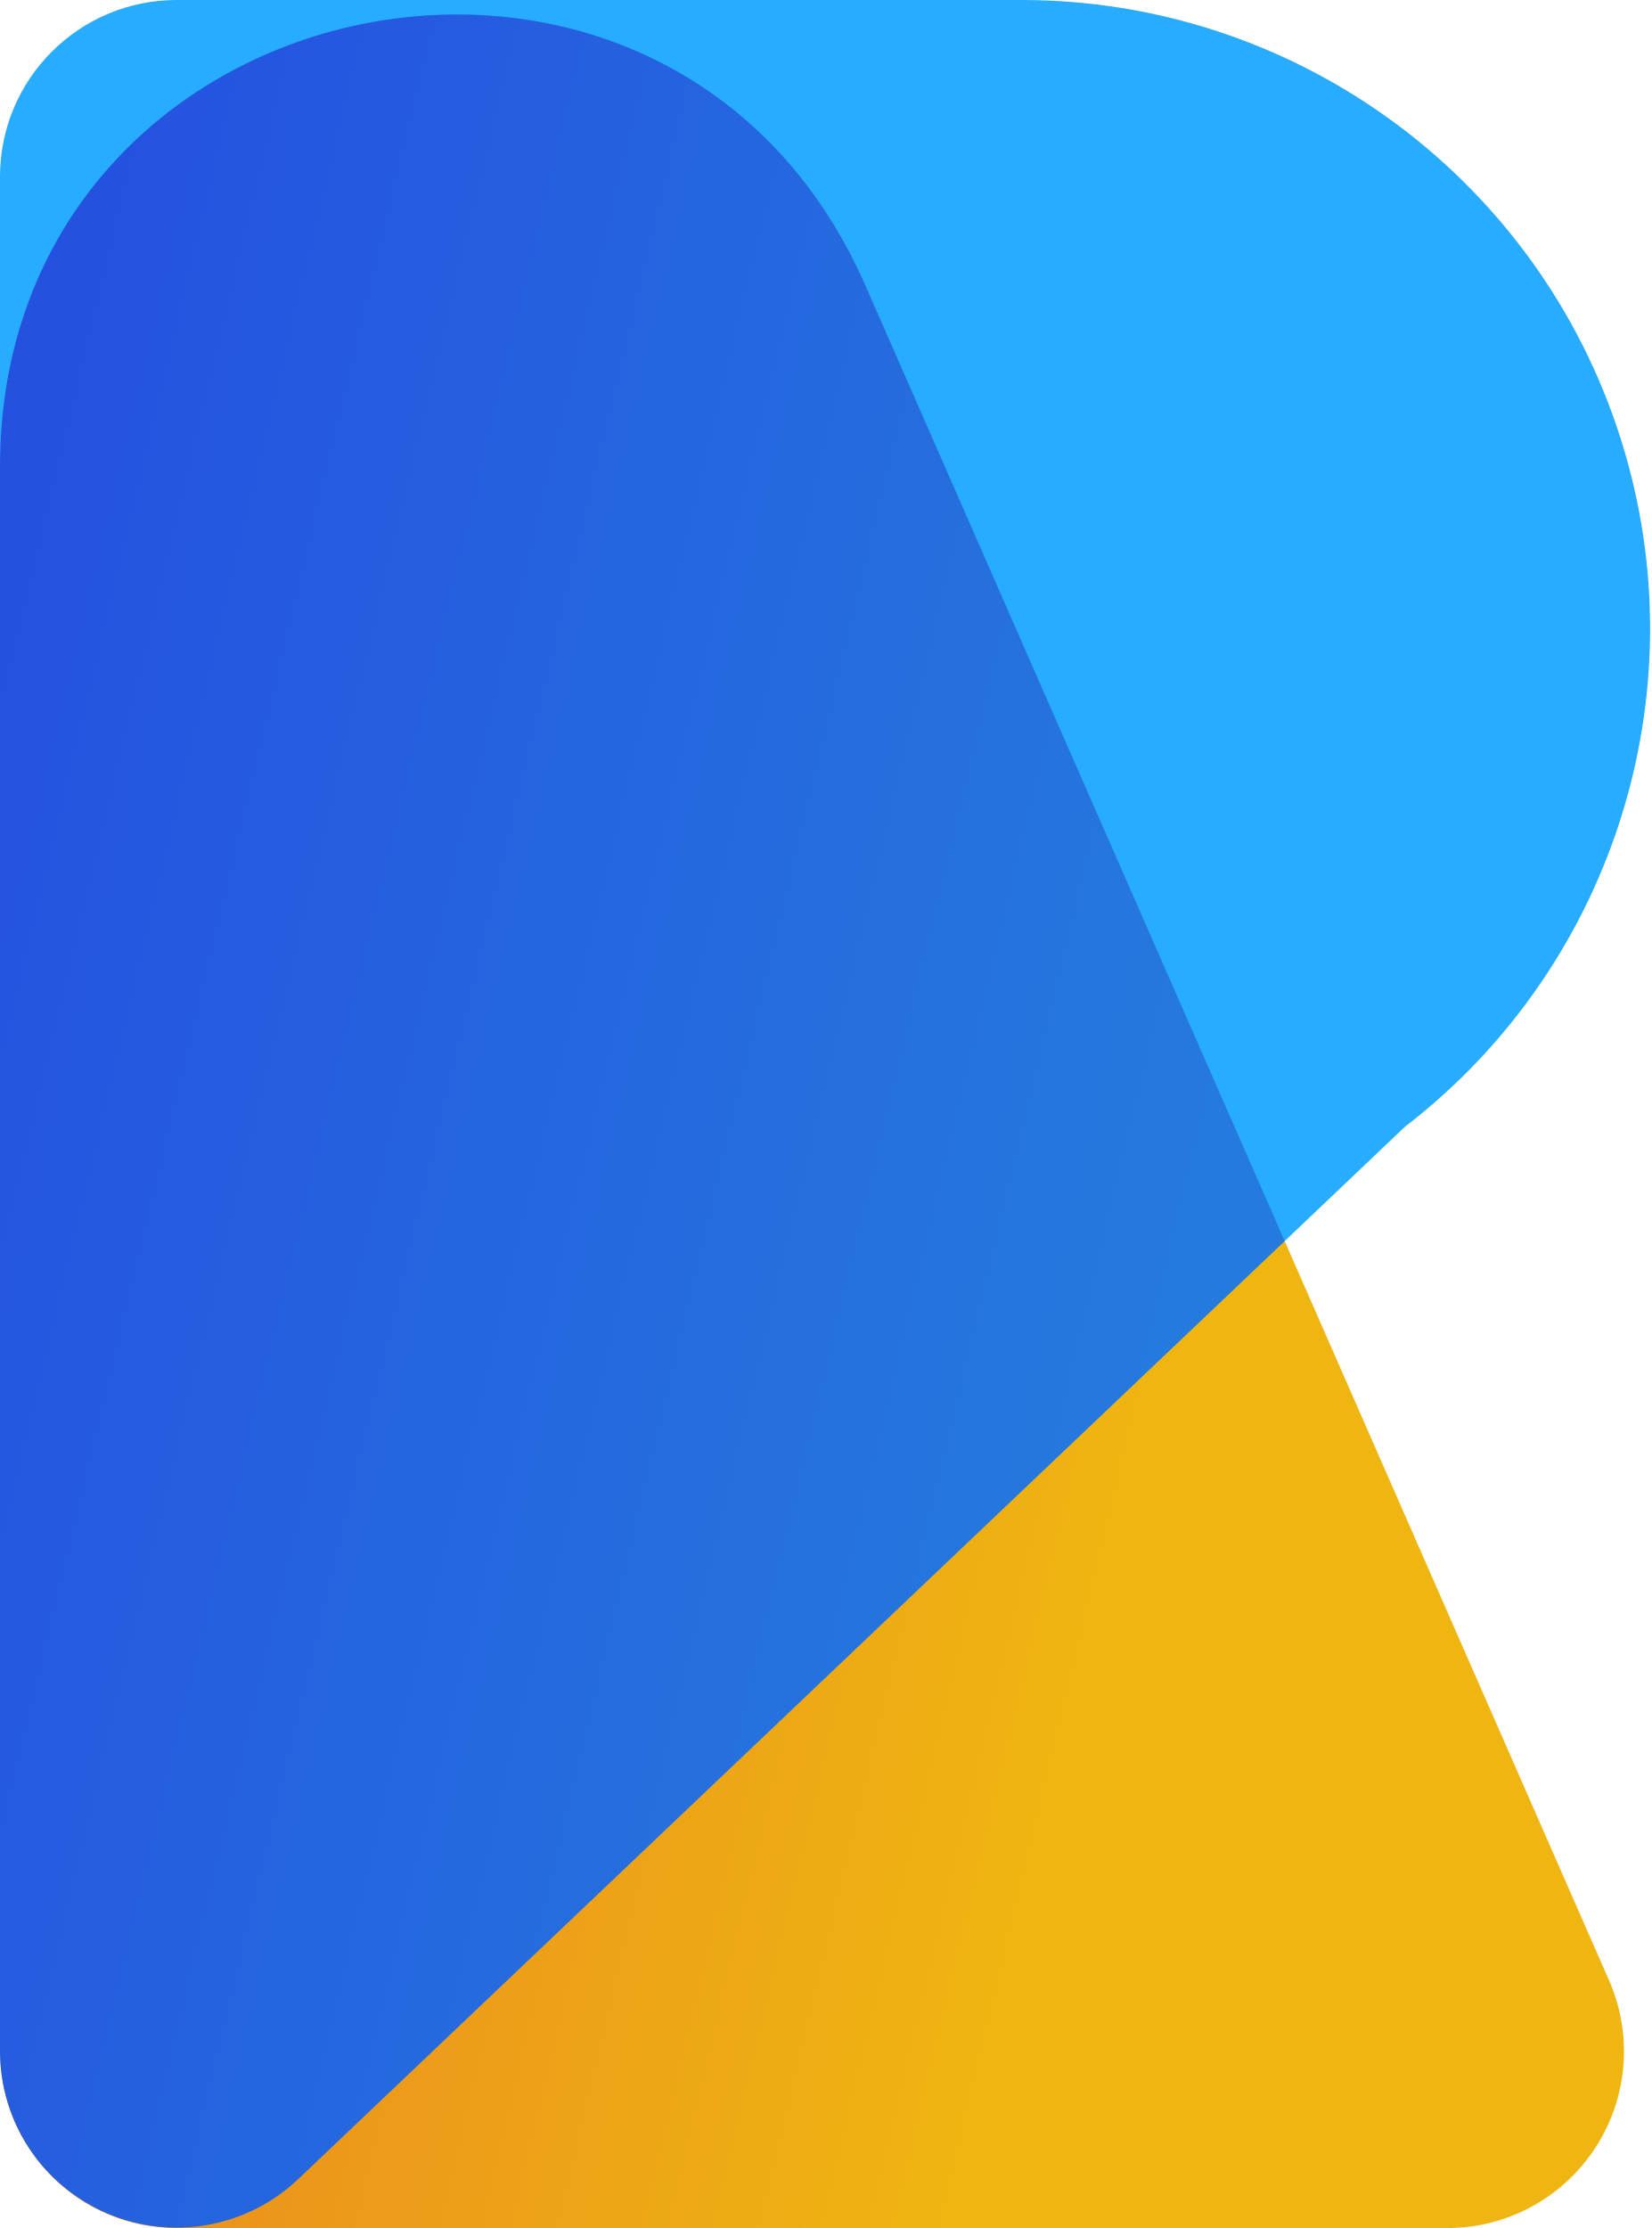
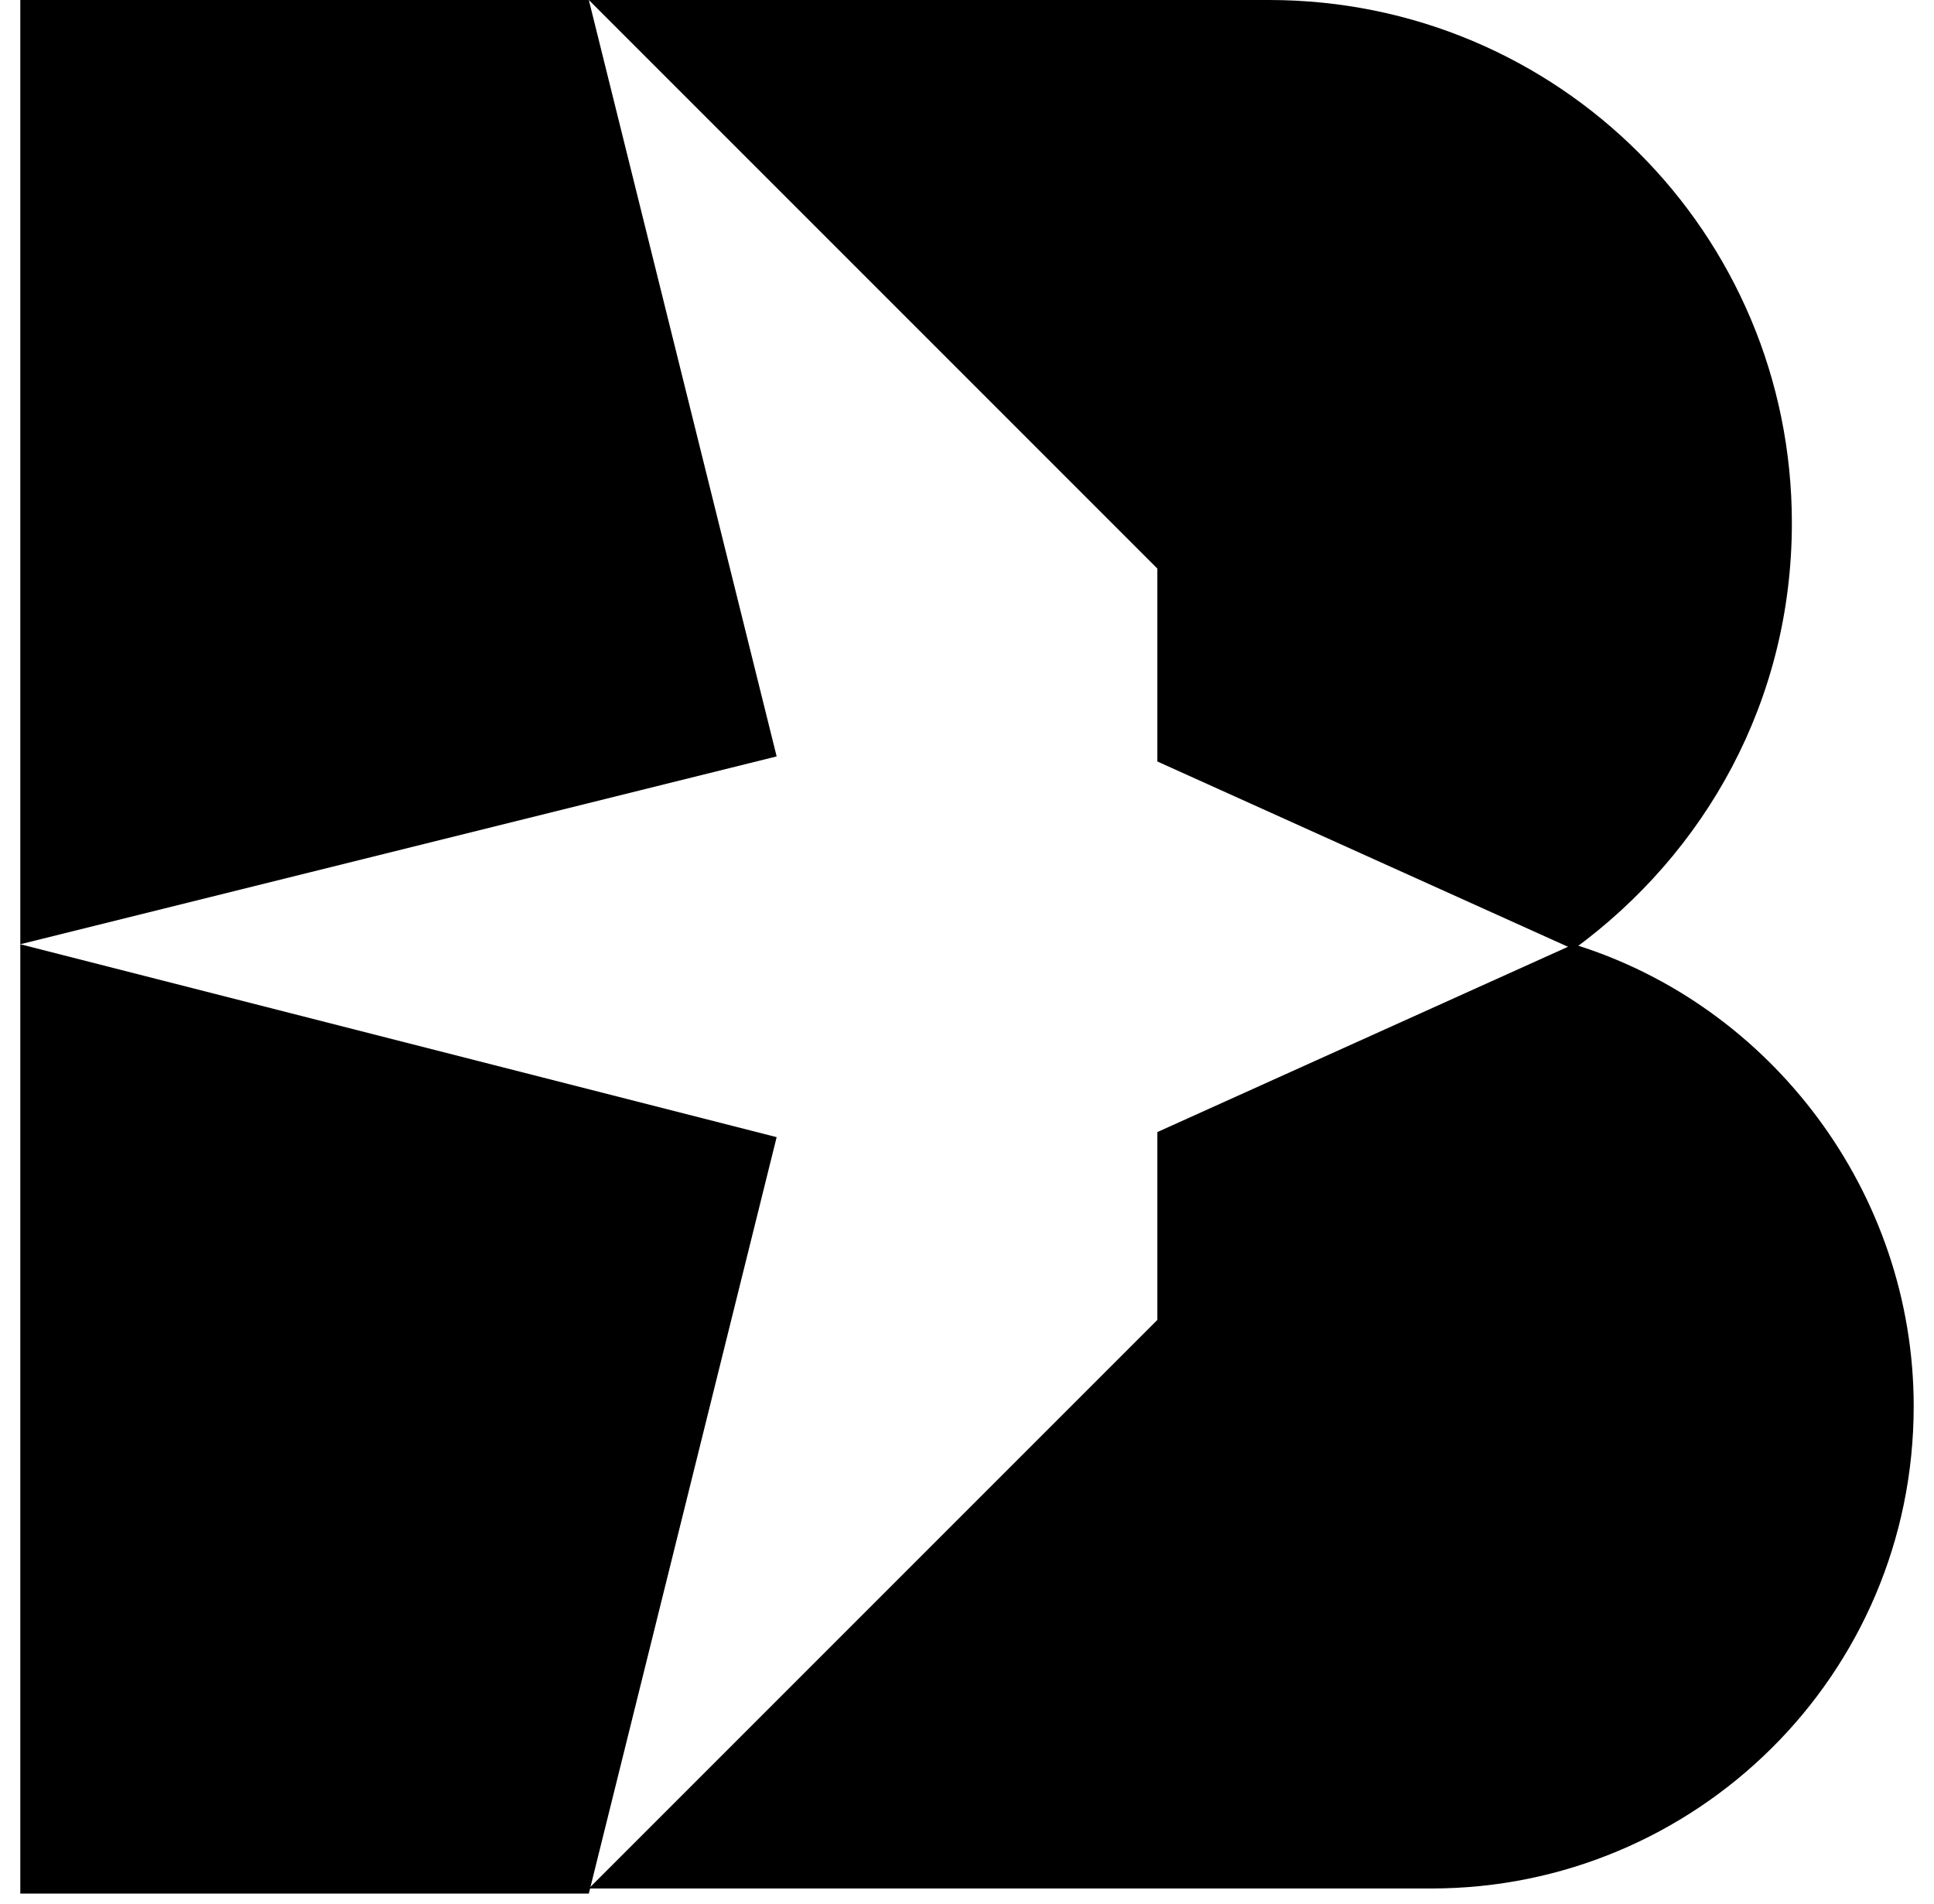
- <svg xmlns="http://www.w3.org/2000/svg" width="27.826" height="37.533" viewBox="0 0 27.826 37.533">
-   <defs>
-     <linearGradient id="linear-gradient" x1="-0.753" y1="0.18" x2="0.694" y2="0.659" gradientUnits="objectBoundingBox">
-       <stop offset="0" stop-color="#e14138" />
-       <stop offset="1" stop-color="#efb511" />
-     </linearGradient>
-   </defs>
-   <g id="Group_118" data-name="Group 118" transform="translate(-257.33 -185)">
-     <path id="Path_249" data-name="Path 249" d="M257.33,220.93V194.236c0-8.239,11.268-10.6,14.579-3.058l12.532,28.557a2.976,2.976,0,0,1-2.725,4.172h-21.41A2.976,2.976,0,0,1,257.33,220.93Z" transform="translate(0 -1.373)" fill="url(#linear-gradient)" />
-     <path id="Path_250" data-name="Path 250" d="M257.33,187.976v31.575a2.976,2.976,0,0,0,5.026,2.157L281,203.983A10.59,10.59,0,0,0,274.545,185H260.306A2.976,2.976,0,0,0,257.33,187.976Z" fill="#1456ed" style="mix-blend-mode: hard-light;isolation: isolate" />
+ <svg xmlns="http://www.w3.org/2000/svg" version="1.1" id="Layer_1" x="0px" y="0px" viewBox="0 0 38.1 37.5" style="enable-background:new 0 0 38.1 37.5;" xml:space="preserve">
+   <style type="text/css">
+ 	.st0{fill:#000;}
+ </style>
+   <g>
+     <g>
+       <polygon class="st0" points="15.3,22.4 11.6,37.3 0.4,37.3 0.4,18.6   " />
+       <polygon class="st0" points="15.3,14.9 0.4,18.6 0.4,0 11.6,0   " />
+       <path class="st0" d="M22.8,11.2L11.6,0H25c5.7,0,10.3,4.6,10.3,10.3c0,3.5-1.7,6.5-4.3,8.4l-8.2-3.7V11.2z" />
+       <path class="st0" d="M37.7,27.7c0,5.3-4.3,9.5-9.5,9.5H11.6l11.2-11.2v-3.7l8.2-3.7C34.9,19.8,37.7,23.5,37.7,27.7z" />
+     </g>
  </g>
</svg>
